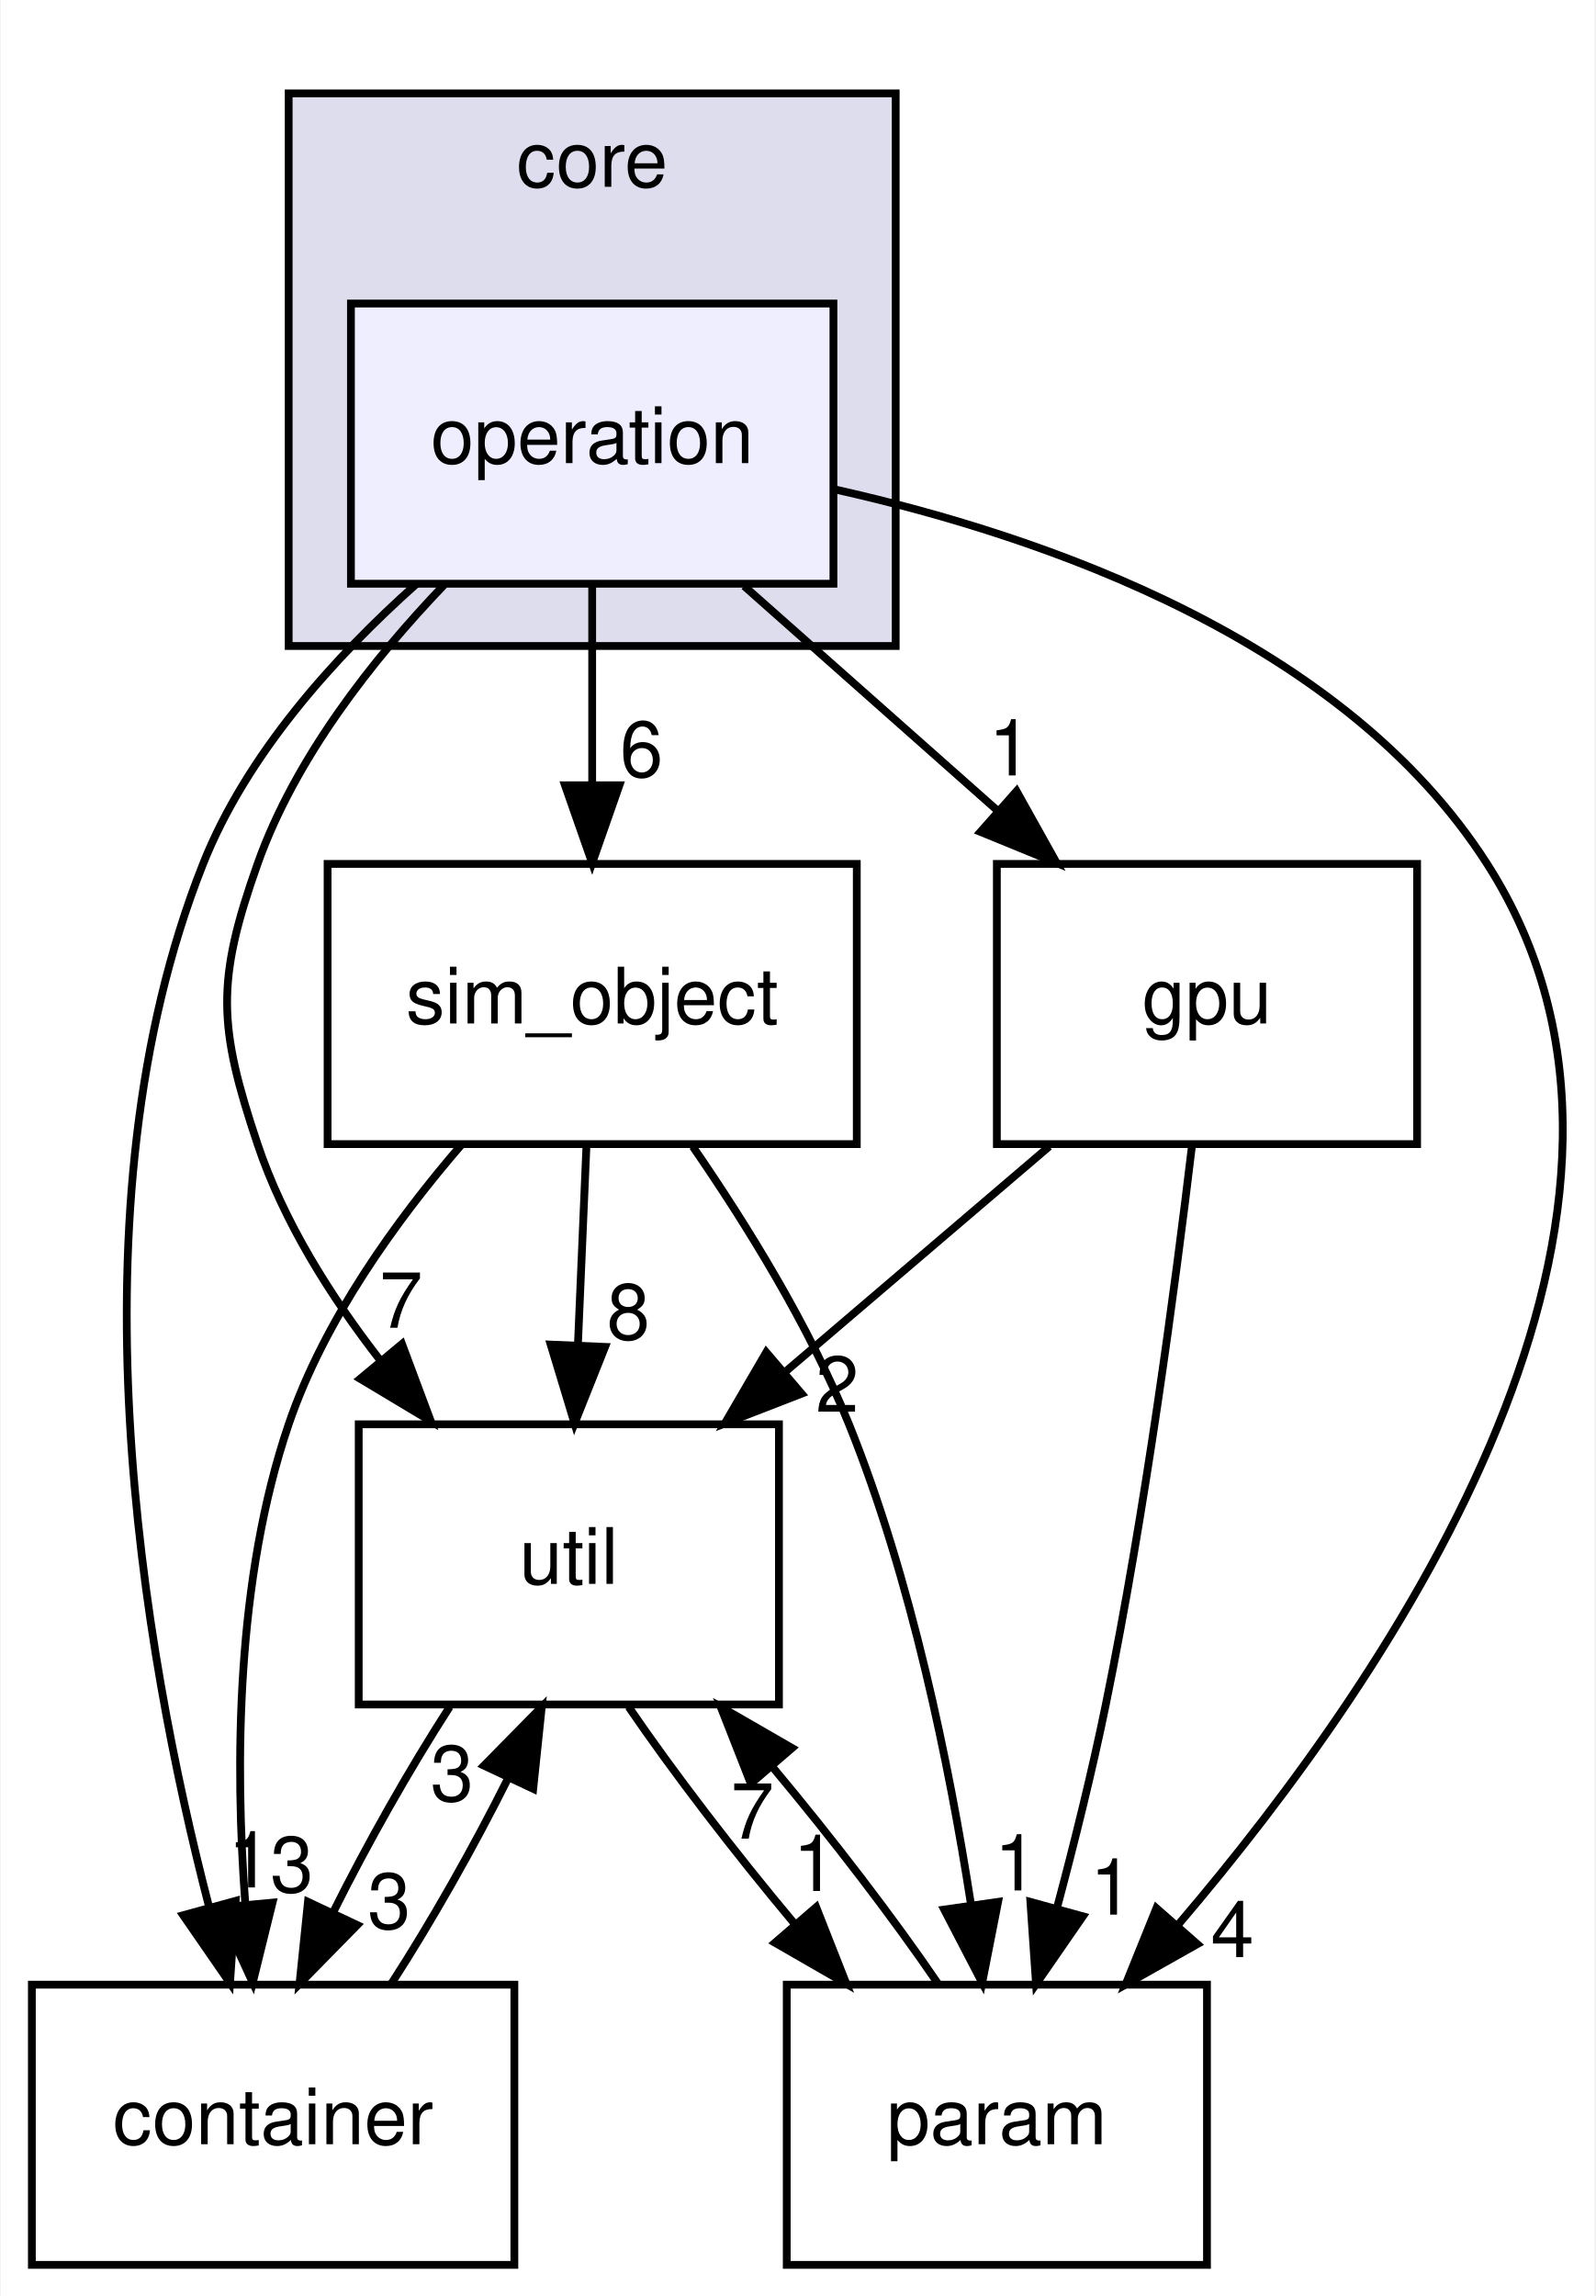
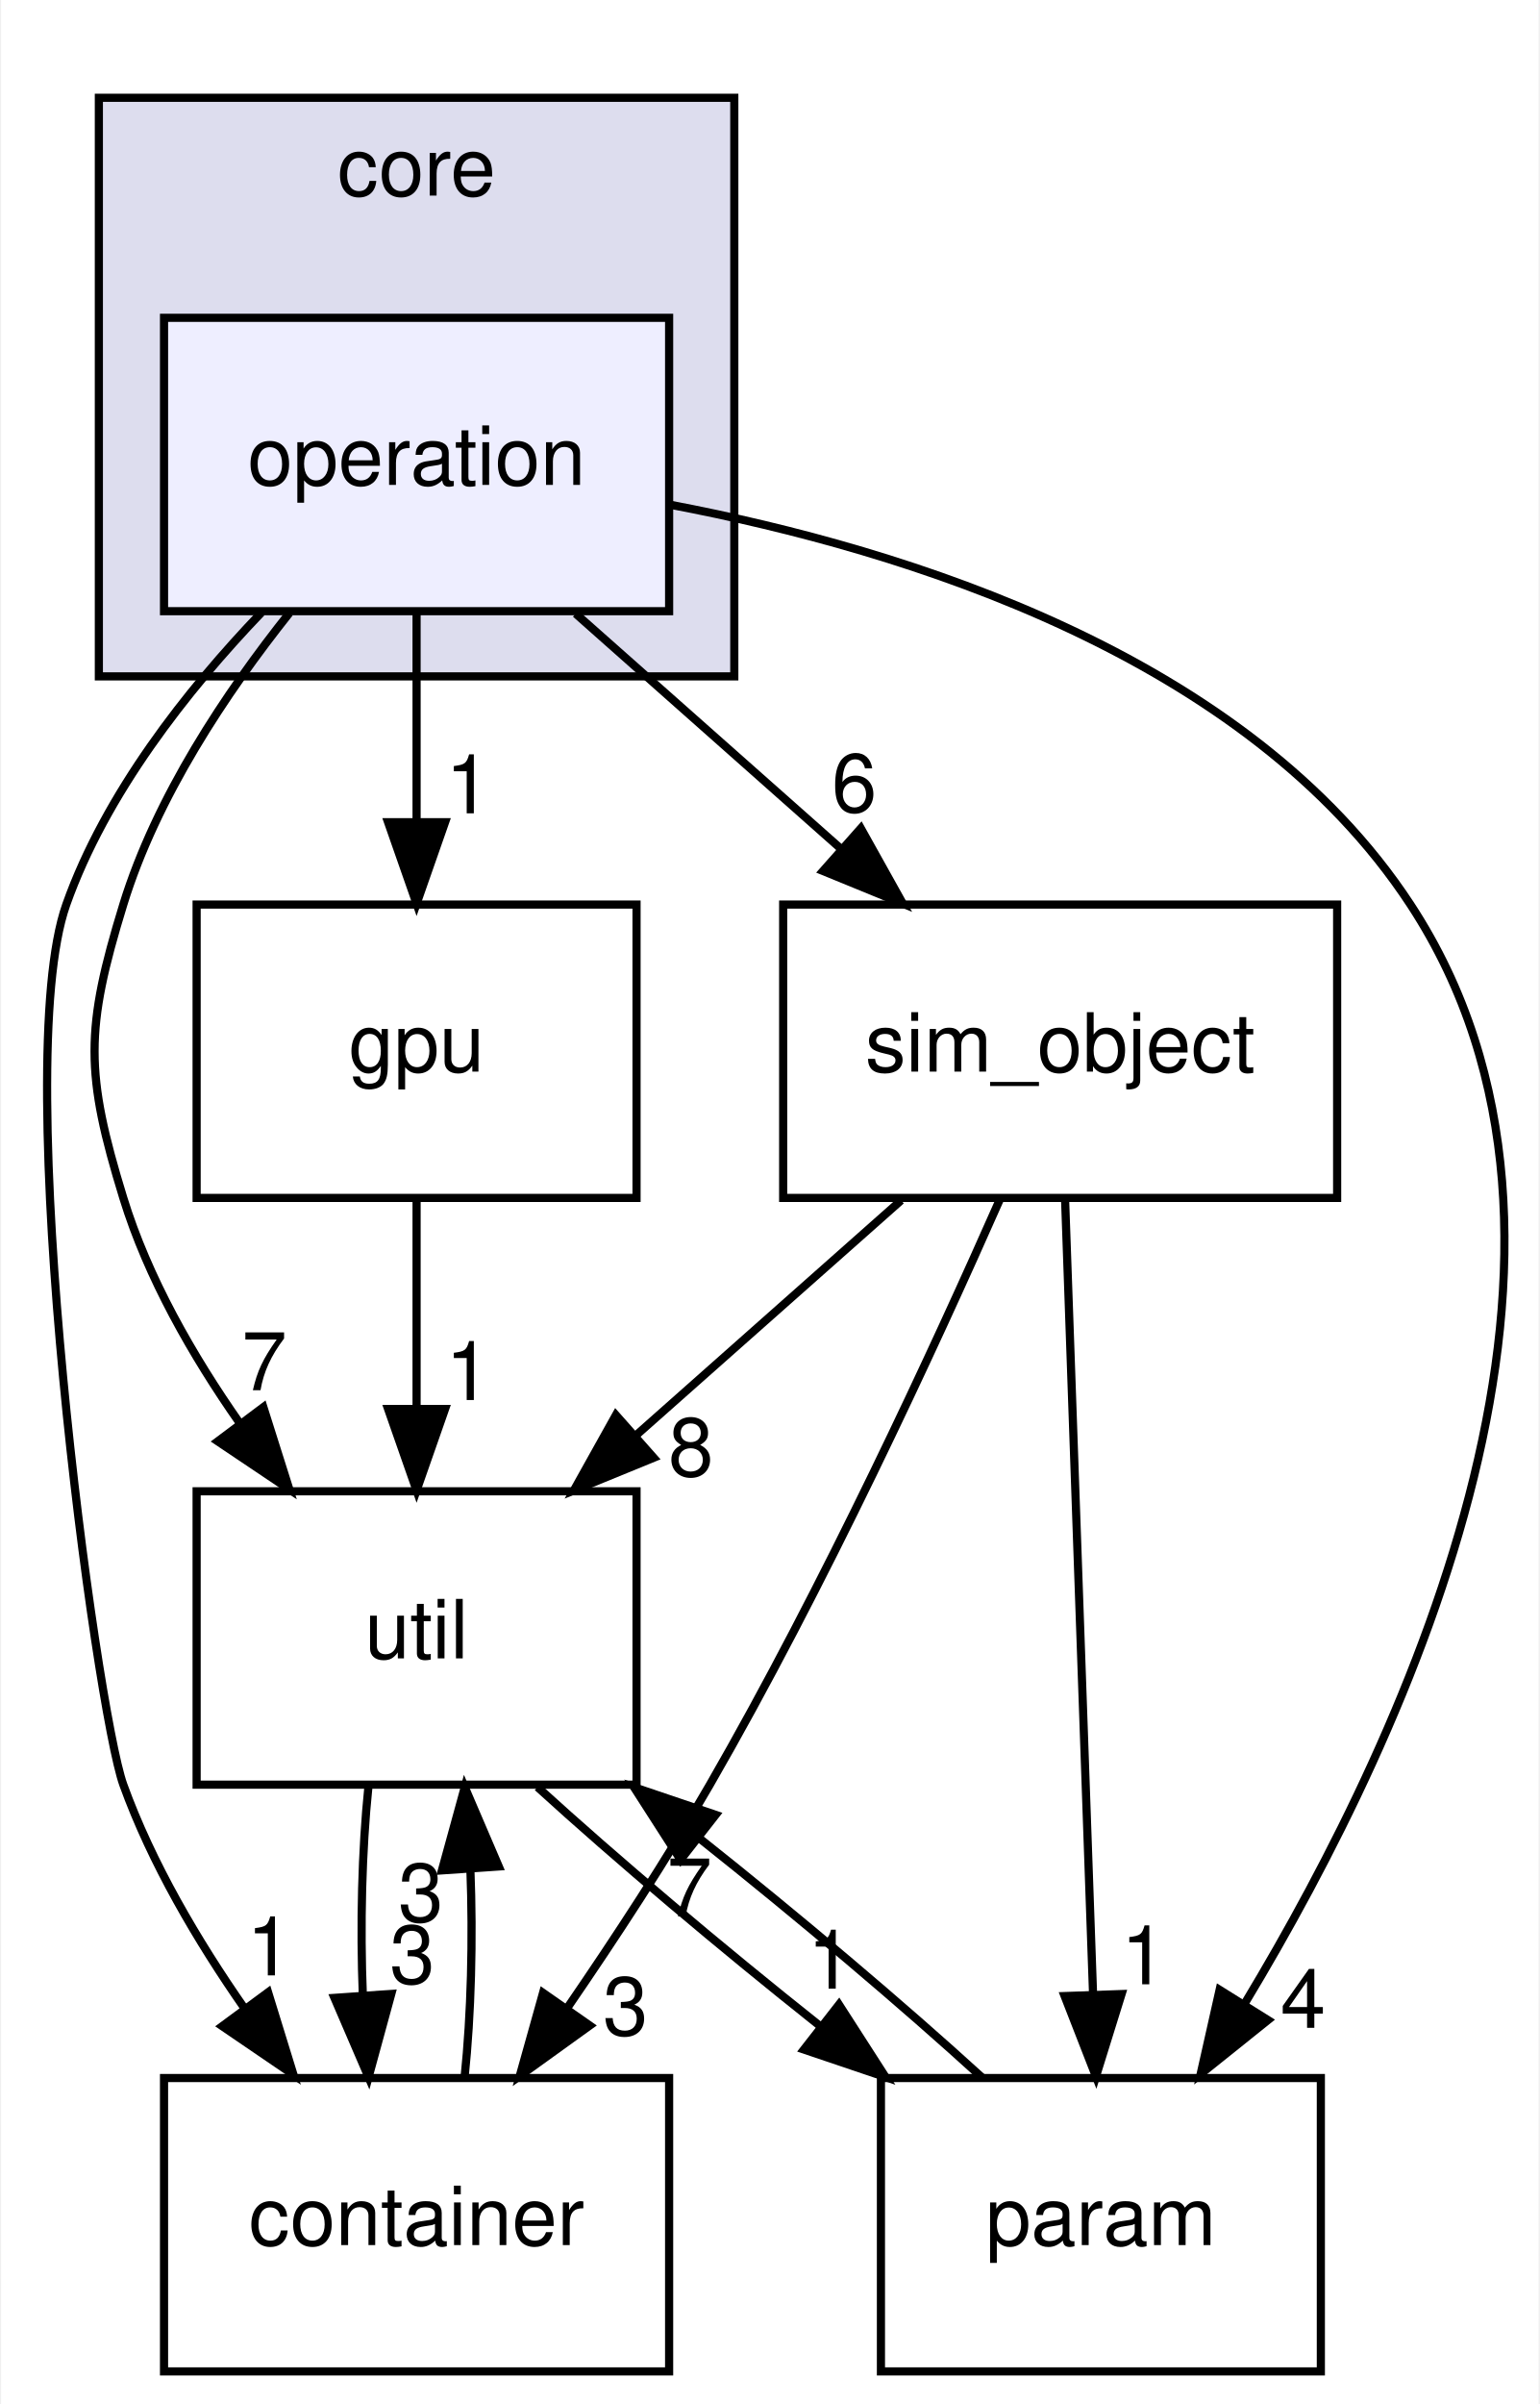
- <svg xmlns="http://www.w3.org/2000/svg" xmlns:xlink="http://www.w3.org/1999/xlink" width="205pt" height="295pt" viewBox="0.00 0.00 204.81 295.00">
+ <svg xmlns="http://www.w3.org/2000/svg" xmlns:xlink="http://www.w3.org/1999/xlink" width="189pt" height="295pt" viewBox="0.00 0.00 188.73 295.00">
  <g id="graph0" class="graph" transform="scale(1 1) rotate(0) translate(4 291)">
-     <polygon fill="white" stroke="none" points="-4,4 -4,-291 200.808,-291 200.808,4 -4,4" />
+     <polygon fill="white" stroke="none" points="-4,4 -4,-291 184.725,-291 184.725,4 -4,4" />
    <g id="clust1" class="cluster">
      <g id="a_clust1">
        <a xlink:href="dir_4270bfced15e0e73154b13468c7c9ad9.html" target="_top" xlink:title="core">
-           <polygon fill="#ddddee" stroke="black" points="33,-208 33,-279 111,-279 111,-208 33,-208" />
-           <text text-anchor="middle" x="72" y="-267" font-family="Helvetica,sans-Serif" font-size="10.00">core</text>
+           <polygon fill="#ddddee" stroke="black" points="8,-208 8,-279 86,-279 86,-208 8,-208" />
+           <text text-anchor="middle" x="47" y="-267" font-family="Helvetica,sans-Serif" font-size="10.00">core</text>
        </a>
      </g>
    </g>
    <g id="node1" class="node">
      <g id="a_node1">
        <a xlink:href="dir_087ef7b4b2bc9758818ca5b5acc1bcc7.html" target="_top" xlink:title="operation">
-           <polygon fill="#eeeeff" stroke="black" points="103,-252 41,-252 41,-216 103,-216 103,-252" />
-           <text text-anchor="middle" x="72" y="-231.5" font-family="Helvetica,sans-Serif" font-size="10.00">operation</text>
+           <polygon fill="#eeeeff" stroke="black" points="78,-252 16,-252 16,-216 78,-216 78,-252" />
+           <text text-anchor="middle" x="47" y="-231.5" font-family="Helvetica,sans-Serif" font-size="10.00">operation</text>
        </a>
      </g>
    </g>
    <g id="node2" class="node">
      <g id="a_node2">
        <a xlink:href="dir_1194f1e4283959aa8e4c16c774981ba1.html" target="_top" xlink:title="gpu">
-           <polygon fill="none" stroke="black" points="178,-180 124,-180 124,-144 178,-144 178,-180" />
-           <text text-anchor="middle" x="151" y="-159.5" font-family="Helvetica,sans-Serif" font-size="10.00">gpu</text>
+           <polygon fill="none" stroke="black" points="74,-180 20,-180 20,-144 74,-144 74,-180" />
+           <text text-anchor="middle" x="47" y="-159.5" font-family="Helvetica,sans-Serif" font-size="10.00">gpu</text>
        </a>
      </g>
    </g>
-     <g id="edge10" class="edge">
-       <path fill="none" stroke="black" d="M91.528,-215.697C101.382,-206.965 113.486,-196.24 124.196,-186.75" />
-       <polygon fill="black" stroke="black" points="126.533,-189.356 131.697,-180.104 121.891,-184.117 126.533,-189.356" />
-       <g id="a_edge10-headlabel">
+     <g id="edge9" class="edge">
+       <path fill="none" stroke="black" d="M47,-215.697C47,-207.983 47,-198.712 47,-190.112" />
+       <polygon fill="black" stroke="black" points="50.5,-190.104 47,-180.104 43.5,-190.104 50.5,-190.104" />
+       <g id="a_edge9-headlabel">
        <a xlink:href="dir_000008_000007.html" target="_top" xlink:title="1">
-           <text text-anchor="middle" x="125.726" y="-191.365" font-family="Helvetica,sans-Serif" font-size="10.00">1</text>
+           <text text-anchor="middle" x="53.339" y="-191.199" font-family="Helvetica,sans-Serif" font-size="10.00">1</text>
        </a>
      </g>
    </g>
    <g id="node3" class="node">
      <g id="a_node3">
        <a xlink:href="dir_459a7c9a427a2877b0db19c6b8d6e89d.html" target="_top" xlink:title="util">
-           <polygon fill="none" stroke="black" points="96,-108 42,-108 42,-72 96,-72 96,-108" />
-           <text text-anchor="middle" x="69" y="-87.5" font-family="Helvetica,sans-Serif" font-size="10.00">util</text>
+           <polygon fill="none" stroke="black" points="74,-108 20,-108 20,-72 74,-72 74,-108" />
+           <text text-anchor="middle" x="47" y="-87.5" font-family="Helvetica,sans-Serif" font-size="10.00">util</text>
        </a>
      </g>
    </g>
-     <g id="edge11" class="edge">
-       <path fill="none" stroke="black" d="M52.961,-215.837C43.824,-206.3 33.832,-193.624 29,-180 23.652,-164.92 23.918,-159.171 29,-144 32.351,-133.998 38.416,-124.376 44.828,-116.138" />
-       <polygon fill="black" stroke="black" points="47.561,-118.326 51.267,-108.401 42.18,-113.848 47.561,-118.326" />
-       <g id="a_edge11-headlabel">
+     <g id="edge10" class="edge">
+       <path fill="none" stroke="black" d="M31.39,-215.774C23.627,-206.03 15.054,-193.184 11,-180 6.297,-164.707 6.297,-159.293 11,-144 14.009,-134.215 19.507,-124.616 25.316,-116.334" />
+       <polygon fill="black" stroke="black" points="28.195,-118.328 31.39,-108.226 22.593,-114.131 28.195,-118.328" />
+       <g id="a_edge10-headlabel">
        <a xlink:href="dir_000008_000011.html" target="_top" xlink:title="7">
-           <text text-anchor="middle" x="47.444" y="-120.405" font-family="Helvetica,sans-Serif" font-size="10.00">7</text>
+           <text text-anchor="middle" x="28.312" y="-120.407" font-family="Helvetica,sans-Serif" font-size="10.00">7</text>
        </a>
      </g>
    </g>
    <g id="node4" class="node">
      <g id="a_node4">
        <a xlink:href="dir_8417c195086d4ff6acfc795544c5eeb6.html" target="_top" xlink:title="sim_object">
-           <polygon fill="none" stroke="black" points="106,-180 38,-180 38,-144 106,-144 106,-180" />
-           <text text-anchor="middle" x="72" y="-159.5" font-family="Helvetica,sans-Serif" font-size="10.00">sim_object</text>
+           <polygon fill="none" stroke="black" points="160,-180 92,-180 92,-144 160,-144 160,-180" />
+           <text text-anchor="middle" x="126" y="-159.5" font-family="Helvetica,sans-Serif" font-size="10.00">sim_object</text>
        </a>
      </g>
    </g>
-     <g id="edge12" class="edge">
-       <path fill="none" stroke="black" d="M72,-215.697C72,-207.983 72,-198.712 72,-190.112" />
-       <polygon fill="black" stroke="black" points="75.5,-190.104 72,-180.104 68.5,-190.104 75.5,-190.104" />
-       <g id="a_edge12-headlabel">
+     <g id="edge11" class="edge">
+       <path fill="none" stroke="black" d="M66.528,-215.697C76.382,-206.965 88.486,-196.24 99.196,-186.75" />
+       <polygon fill="black" stroke="black" points="101.533,-189.356 106.697,-180.104 96.891,-184.117 101.533,-189.356" />
+       <g id="a_edge11-headlabel">
        <a xlink:href="dir_000008_000010.html" target="_top" xlink:title="6">
-           <text text-anchor="middle" x="78.339" y="-191.199" font-family="Helvetica,sans-Serif" font-size="10.00">6</text>
+           <text text-anchor="middle" x="100.726" y="-191.365" font-family="Helvetica,sans-Serif" font-size="10.00">6</text>
        </a>
      </g>
    </g>
    <g id="node5" class="node">
      <g id="a_node5">
        <a xlink:href="dir_1b63f22ff36ffa98be356425464e796a.html" target="_top" xlink:title="container">
-           <polygon fill="none" stroke="black" points="62,-36 3.55271e-15,-36 3.55271e-15,-0 62,-0 62,-36" />
-           <text text-anchor="middle" x="31" y="-15.5" font-family="Helvetica,sans-Serif" font-size="10.00">container</text>
+           <polygon fill="none" stroke="black" points="78,-36 16,-36 16,-0 78,-0 78,-36" />
+           <text text-anchor="middle" x="47" y="-15.5" font-family="Helvetica,sans-Serif" font-size="10.00">container</text>
        </a>
      </g>
    </g>
-     <g id="edge13" class="edge">
-       <path fill="none" stroke="black" d="M49.404,-215.963C38.941,-206.635 27.604,-194.107 22,-180 4.373,-135.629 14.226,-78.925 22.768,-46.011" />
-       <polygon fill="black" stroke="black" points="26.188,-46.777 25.459,-36.207 19.437,-44.924 26.188,-46.777" />
-       <g id="a_edge13-headlabel">
+     <g id="edge12" class="edge">
+       <path fill="none" stroke="black" d="M27.961,-215.837C18.824,-206.3 8.832,-193.624 4,-180 -3.059,-160.096 7.698,-81.138 11,-72 14.479,-62.373 20.11,-52.818 25.895,-44.527" />
+       <polygon fill="black" stroke="black" points="28.774,-46.52 31.896,-36.395 23.142,-42.363 28.774,-46.52" />
+       <g id="a_edge12-headlabel">
        <a xlink:href="dir_000008_000002.html" target="_top" xlink:title="1">
-           <text text-anchor="middle" x="27.974" y="-48.495" font-family="Helvetica,sans-Serif" font-size="10.00">1</text>
+           <text text-anchor="middle" x="28.924" y="-48.598" font-family="Helvetica,sans-Serif" font-size="10.00">1</text>
        </a>
      </g>
    </g>
    <g id="node6" class="node">
      <g id="a_node6">
        <a xlink:href="dir_7155ef3ffc36b95c2fce4bd5b1f8d366.html" target="_top" xlink:title="param">
-           <polygon fill="none" stroke="black" points="151,-36 97,-36 97,-0 151,-0 151,-36" />
-           <text text-anchor="middle" x="124" y="-15.5" font-family="Helvetica,sans-Serif" font-size="10.00">param</text>
+           <polygon fill="none" stroke="black" points="158,-36 104,-36 104,-0 158,-0 158,-36" />
+           <text text-anchor="middle" x="131" y="-15.5" font-family="Helvetica,sans-Serif" font-size="10.00">param</text>
        </a>
      </g>
    </g>
-     <g id="edge14" class="edge">
-       <path fill="none" stroke="black" d="M103.262,-228.102C130.592,-221.987 168.687,-208.605 187,-180 215.347,-135.723 175.411,-76.665 147.361,-43.781" />
-       <polygon fill="black" stroke="black" points="149.764,-41.212 140.535,-36.009 144.504,-45.832 149.764,-41.212" />
-       <g id="a_edge14-headlabel">
+     <g id="edge13" class="edge">
+       <path fill="none" stroke="black" d="M78.15,-229.059C107.207,-223.548 148.99,-210.51 169,-180 196.354,-138.293 169.105,-79.076 148.75,-45.303" />
+       <polygon fill="black" stroke="black" points="151.509,-43.114 143.242,-36.487 145.572,-46.823 151.509,-43.114" />
+       <g id="a_edge13-headlabel">
        <a xlink:href="dir_000008_000009.html" target="_top" xlink:title="4">
-           <text text-anchor="middle" x="154.269" y="-39.539" font-family="Helvetica,sans-Serif" font-size="10.00">4</text>
+           <text text-anchor="middle" x="155.822" y="-42.158" font-family="Helvetica,sans-Serif" font-size="10.00">4</text>
        </a>
      </g>
    </g>
    <g id="edge1" class="edge">
-       <path fill="none" stroke="black" d="M130.73,-143.697C120.502,-134.965 107.939,-124.24 96.822,-114.75" />
-       <polygon fill="black" stroke="black" points="98.915,-111.935 89.037,-108.104 94.37,-117.259 98.915,-111.935" />
+       <path fill="none" stroke="black" d="M47,-143.697C47,-135.983 47,-126.712 47,-118.112" />
+       <polygon fill="black" stroke="black" points="50.5,-118.104 47,-108.104 43.5,-118.104 50.5,-118.104" />
      <g id="a_edge1-headlabel">
-         <a xlink:href="dir_000007_000011.html" target="_top" xlink:title="2">
-           <text text-anchor="middle" x="103.492" y="-109.609" font-family="Helvetica,sans-Serif" font-size="10.00">2</text>
+         <a xlink:href="dir_000007_000011.html" target="_top" xlink:title="1">
+           <text text-anchor="middle" x="53.339" y="-119.199" font-family="Helvetica,sans-Serif" font-size="10.00">1</text>
        </a>
      </g>
    </g>
    <g id="edge2" class="edge">
-       <path fill="none" stroke="black" d="M149.078,-143.838C146.927,-125.841 143.067,-96.784 138,-72 136.258,-63.477 133.975,-54.284 131.759,-45.985" />
-       <polygon fill="black" stroke="black" points="135.059,-44.785 129.035,-36.07 128.31,-46.64 135.059,-44.785" />
+       <path fill="none" stroke="black" d="M41.084,-71.697C40.289,-63.983 40.062,-54.712 40.405,-46.112" />
+       <polygon fill="black" stroke="black" points="43.898,-46.324 41.105,-36.104 36.915,-45.836 43.898,-46.324" />
      <g id="a_edge2-headlabel">
-         <a xlink:href="dir_000007_000009.html" target="_top" xlink:title="1">
-           <text text-anchor="middle" x="138.75" y="-44.999" font-family="Helvetica,sans-Serif" font-size="10.00">1</text>
+         <a xlink:href="dir_000011_000002.html" target="_top" xlink:title="3">
+           <text text-anchor="middle" x="46.48" y="-47.608" font-family="Helvetica,sans-Serif" font-size="10.00">3</text>
        </a>
      </g>
    </g>
    <g id="edge3" class="edge">
-       <path fill="none" stroke="black" d="M53.691,-71.697C48.544,-63.728 43.102,-54.099 38.698,-45.264" />
-       <polygon fill="black" stroke="black" points="41.813,-43.664 34.39,-36.104 35.479,-46.643 41.813,-43.664" />
+       <path fill="none" stroke="black" d="M61.848,-71.697C71.518,-62.881 84.371,-52.032 96.417,-42.474" />
+       <polygon fill="black" stroke="black" points="98.85,-45.016 104.58,-36.104 94.543,-39.497 98.85,-45.016" />
      <g id="a_edge3-headlabel">
-         <a xlink:href="dir_000011_000002.html" target="_top" xlink:title="3">
-           <text text-anchor="middle" x="45.912" y="-43.208" font-family="Helvetica,sans-Serif" font-size="10.00">3</text>
+         <a xlink:href="dir_000011_000009.html" target="_top" xlink:title="1">
+           <text text-anchor="middle" x="97.763" y="-46.966" font-family="Helvetica,sans-Serif" font-size="10.00">1</text>
        </a>
      </g>
    </g>
    <g id="edge4" class="edge">
-       <path fill="none" stroke="black" d="M76.68,-71.697C82.408,-63.305 90.257,-53.071 97.974,-43.861" />
-       <polygon fill="black" stroke="black" points="100.784,-45.962 104.666,-36.104 95.484,-41.39 100.784,-45.962" />
+       <path fill="none" stroke="black" d="M106.472,-143.697C96.618,-134.965 84.514,-124.24 73.804,-114.75" />
+       <polygon fill="black" stroke="black" points="76.109,-112.117 66.303,-108.104 71.467,-117.356 76.109,-112.117" />
      <g id="a_edge4-headlabel">
-         <a xlink:href="dir_000011_000009.html" target="_top" xlink:title="1">
-           <text text-anchor="middle" x="100.586" y="-48.039" font-family="Helvetica,sans-Serif" font-size="10.00">1</text>
+         <a xlink:href="dir_000010_000011.html" target="_top" xlink:title="8">
+           <text text-anchor="middle" x="80.683" y="-109.875" font-family="Helvetica,sans-Serif" font-size="10.00">8</text>
        </a>
      </g>
    </g>
    <g id="edge5" class="edge">
-       <path fill="none" stroke="black" d="M71.258,-143.697C70.928,-135.983 70.531,-126.712 70.162,-118.112" />
-       <polygon fill="black" stroke="black" points="73.658,-117.945 69.733,-108.104 66.665,-118.245 73.658,-117.945" />
+       <path fill="none" stroke="black" d="M118.634,-143.889C110.59,-125.684 96.98,-96.227 83,-72 77.719,-62.847 71.399,-53.189 65.54,-44.661" />
+       <polygon fill="black" stroke="black" points="68.26,-42.443 59.663,-36.251 62.522,-46.453 68.26,-42.443" />
      <g id="a_edge5-headlabel">
-         <a xlink:href="dir_000010_000011.html" target="_top" xlink:title="8">
-           <text text-anchor="middle" x="76.649" y="-118.915" font-family="Helvetica,sans-Serif" font-size="10.00">8</text>
+         <a xlink:href="dir_000010_000002.html" target="_top" xlink:title="3">
+           <text text-anchor="middle" x="72.646" y="-41.263" font-family="Helvetica,sans-Serif" font-size="10.00">3</text>
        </a>
      </g>
    </g>
    <g id="edge6" class="edge">
-       <path fill="none" stroke="black" d="M55.231,-143.953C46.862,-134.263 37.569,-121.409 33,-108 26.239,-88.16 26.08,-64.363 27.426,-46.369" />
-       <polygon fill="black" stroke="black" points="30.925,-46.547 28.383,-36.262 23.956,-45.888 30.925,-46.547" />
+       <path fill="none" stroke="black" d="M126.603,-143.871C127.455,-119.67 129.021,-75.211 130.035,-46.393" />
+       <polygon fill="black" stroke="black" points="133.541,-46.306 130.395,-36.189 126.545,-46.06 133.541,-46.306" />
      <g id="a_edge6-headlabel">
-         <a xlink:href="dir_000010_000002.html" target="_top" xlink:title="3">
-           <text text-anchor="middle" x="33.413" y="-47.894" font-family="Helvetica,sans-Serif" font-size="10.00">3</text>
+         <a xlink:href="dir_000010_000009.html" target="_top" xlink:title="1">
+           <text text-anchor="middle" x="136.252" y="-47.498" font-family="Helvetica,sans-Serif" font-size="10.00">1</text>
        </a>
      </g>
    </g>
    <g id="edge7" class="edge">
-       <path fill="none" stroke="black" d="M84.932,-143.677C91.814,-133.702 99.888,-120.665 105,-108 113.02,-88.13 117.875,-64.335 120.667,-46.35" />
-       <polygon fill="black" stroke="black" points="124.161,-46.643 122.116,-36.248 117.232,-45.65 124.161,-46.643" />
+       <path fill="none" stroke="black" d="M52.895,-36.104C53.7,-43.791 53.937,-53.054 53.604,-61.665" />
+       <polygon fill="black" stroke="black" points="50.108,-61.48 52.916,-71.697 57.092,-61.96 50.108,-61.48" />
      <g id="a_edge7-headlabel">
-         <a xlink:href="dir_000010_000009.html" target="_top" xlink:title="1">
-           <text text-anchor="middle" x="126.461" y="-48.104" font-family="Helvetica,sans-Serif" font-size="10.00">1</text>
+         <a xlink:href="dir_000002_000011.html" target="_top" xlink:title="3">
+           <text text-anchor="middle" x="47.522" y="-55.2" font-family="Helvetica,sans-Serif" font-size="10.00">3</text>
        </a>
      </g>
    </g>
    <g id="edge8" class="edge">
-       <path fill="none" stroke="black" d="M46.18,-36.104C51.323,-44.045 56.771,-53.666 61.191,-62.515" />
-       <polygon fill="black" stroke="black" points="58.091,-64.145 65.522,-71.697 64.422,-61.159 58.091,-64.145" />
+       <path fill="none" stroke="black" d="M116.37,-36.104C106.748,-44.889 93.914,-55.732 81.855,-65.309" />
+       <polygon fill="black" stroke="black" points="79.405,-62.782 73.68,-71.697 83.715,-68.298 79.405,-62.782" />
      <g id="a_edge8-headlabel">
-         <a xlink:href="dir_000002_000011.html" target="_top" xlink:title="3">
-           <text text-anchor="middle" x="53.989" y="-59.605" font-family="Helvetica,sans-Serif" font-size="10.00">3</text>
-         </a>
-       </g>
-     </g>
-     <g id="edge9" class="edge">
-       <path fill="none" stroke="black" d="M116.456,-36.104C110.762,-44.467 102.928,-54.694 95.209,-63.92" />
-       <polygon fill="black" stroke="black" points="92.385,-61.835 88.511,-71.697 97.689,-66.403 92.385,-61.835" />
-       <g id="a_edge9-headlabel">
        <a xlink:href="dir_000009_000011.html" target="_top" xlink:title="7">
-           <text text-anchor="middle" x="92.579" y="-54.759" font-family="Helvetica,sans-Serif" font-size="10.00">7</text>
+           <text text-anchor="middle" x="80.49" y="-55.832" font-family="Helvetica,sans-Serif" font-size="10.00">7</text>
        </a>
      </g>
    </g>
  </g>
</svg>
